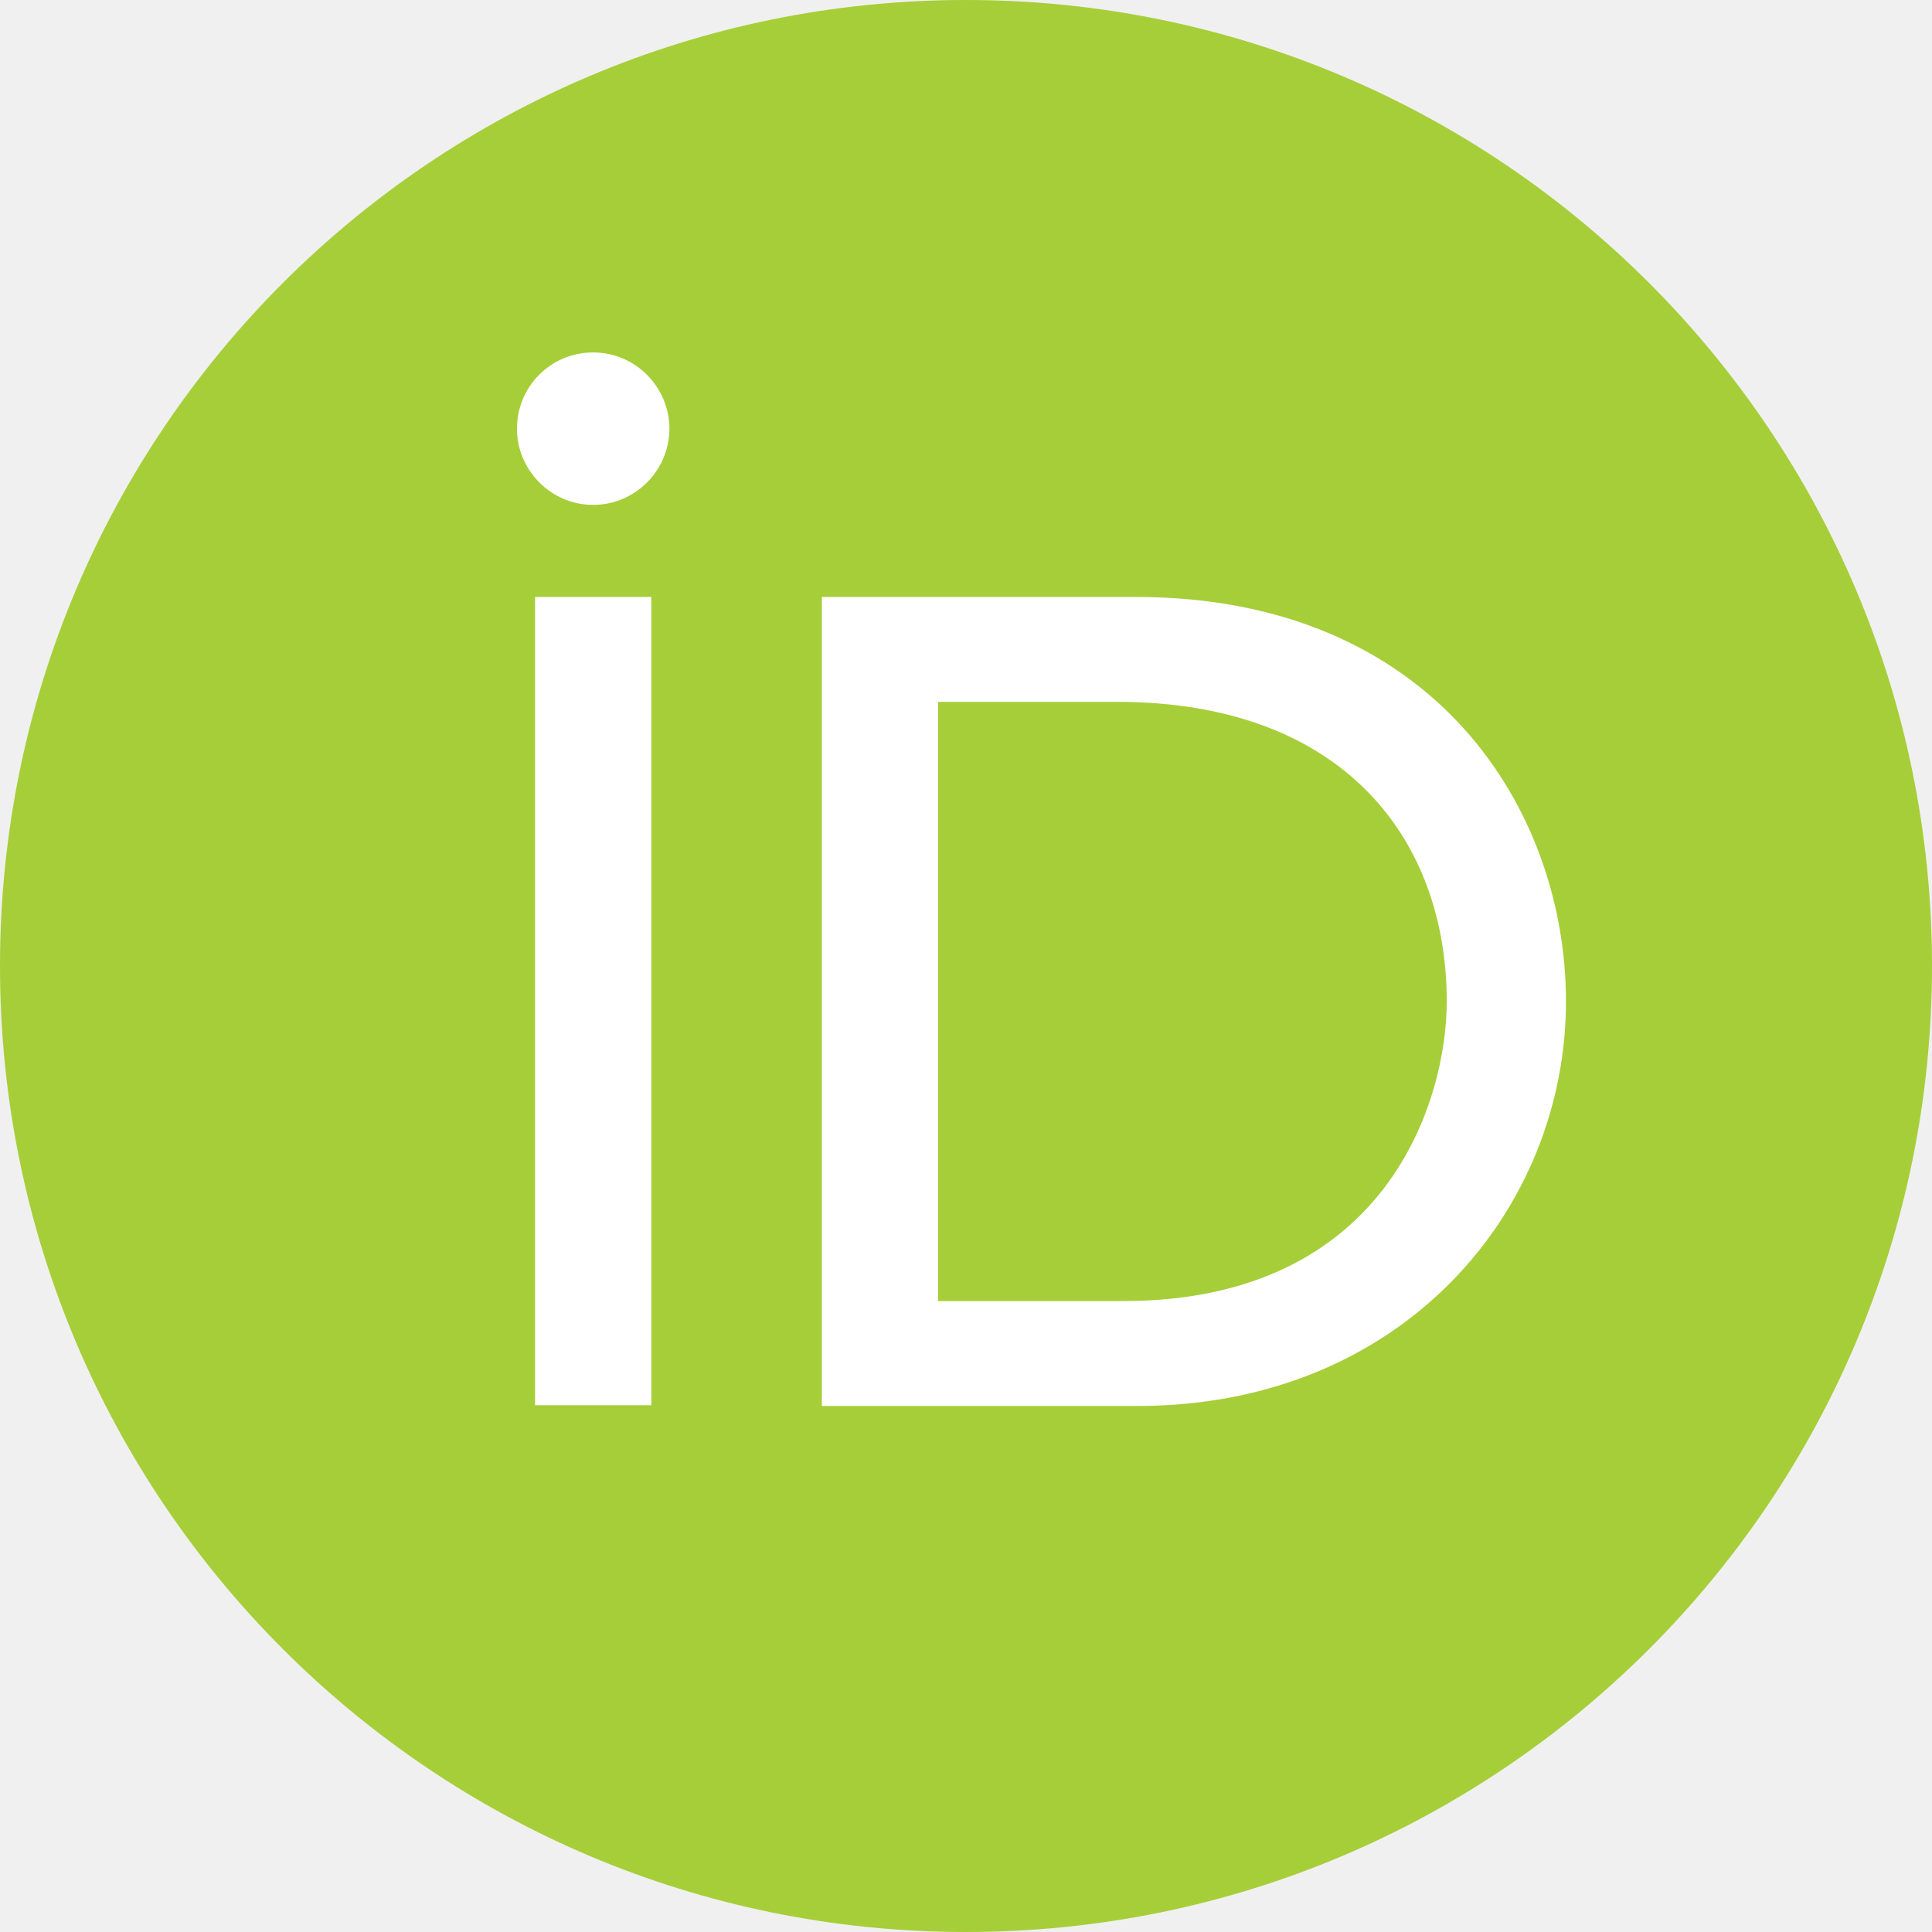
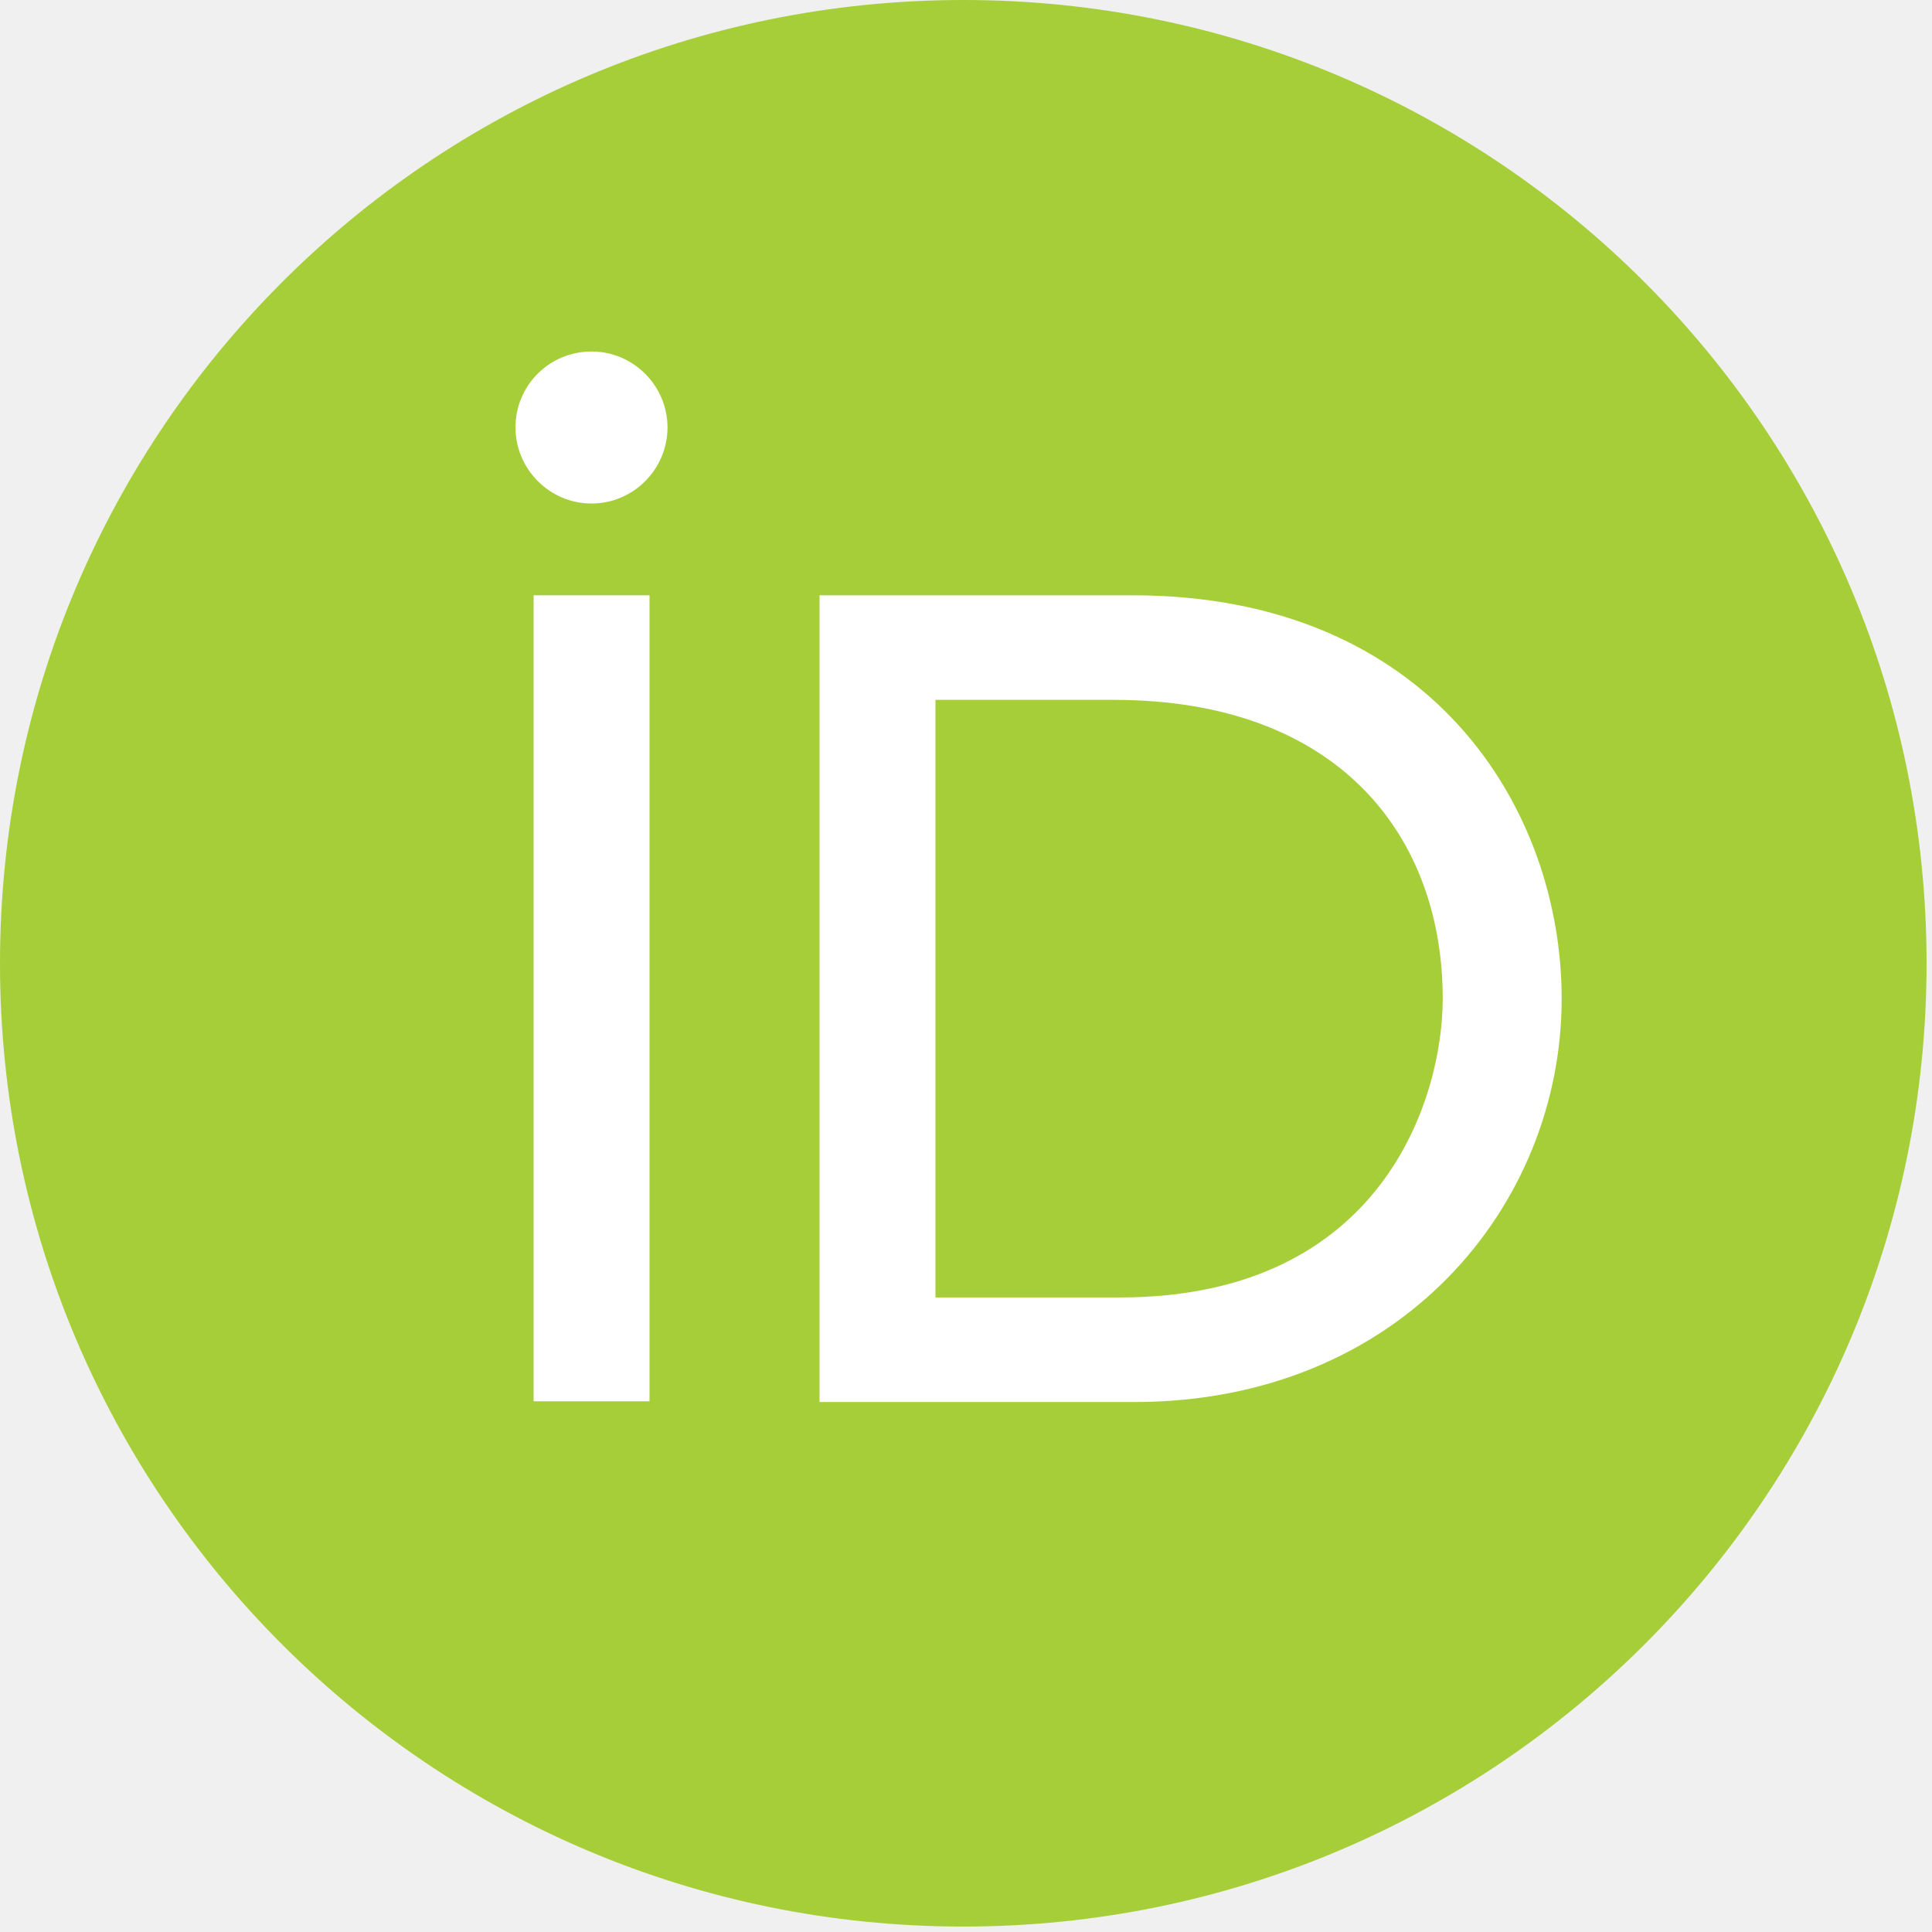
- <svg xmlns="http://www.w3.org/2000/svg" version="1.1" id="Layer_1" x="0px" y="0px" viewBox="0 0 256 256" style="enable-background:new 0 0 256 256;" xml:space="preserve">
-   <style type="text/css">
- 	.st0{fill:#A6CE39;}
- 	.st1{fill:#FFFFFF;}
- </style>
-   <path class="st0" d="M256,128c0,70.7-57.3,128-128,128C57.3,256,0,198.7,0,128C0,57.3,57.3,0,128,0C198.7,0,256,57.3,256,128z" />
+ <svg xmlns="http://www.w3.org/2000/svg" width="16px" height="16px" viewBox="0 0 16 16" version="1.1" xml:space="preserve" style="fill-rule:evenodd;clip-rule:evenodd;stroke-linejoin:round;stroke-miterlimit:2;">
+   <path d="M15.955,7.978c0,4.406 -3.571,7.977 -7.977,7.977c-4.407,0 -7.978,-3.571 -7.978,-7.977c0,-4.407 3.571,-7.978 7.978,-7.978c4.406,0 7.977,3.571 7.977,7.978Z" style="fill:#a6ce39;fill-rule:nonzero;" />
  <g>
-     <path class="st1" d="M86.3,186.2H70.9V79.1h15.4v48.4V186.2z" />
-     <path class="st1" d="M108.9,79.1h41.6c39.6,0,57,28.3,57,53.6c0,27.5-21.5,53.6-56.8,53.6h-41.8V79.1z M124.3,172.4h24.5   c34.9,0,42.9-26.5,42.9-39.7c0-21.5-13.7-39.7-43.7-39.7h-23.7V172.4z" />
-     <path class="st1" d="M88.7,56.8c0,5.5-4.5,10.1-10.1,10.1c-5.6,0-10.1-4.6-10.1-10.1c0-5.6,4.5-10.1,10.1-10.1   C84.2,46.7,88.7,51.3,88.7,56.8z" />
+     <path d="M5.379,11.605l-0.96,0l-0,-6.675l0.96,-0l-0,6.675Z" style="fill:#fff;fill-rule:nonzero;" />
+     <path d="M6.787,4.93l2.593,-0c2.468,-0 3.553,1.764 3.553,3.341c-0,1.714 -1.34,3.34 -3.54,3.34l-2.606,0l0,-6.681Zm0.96,5.815l1.527,0c2.175,0 2.674,-1.652 2.674,-2.474c-0,-1.34 -0.854,-2.475 -2.724,-2.475l-1.477,0l0,4.949Z" style="fill:#fff;fill-rule:nonzero;" />
+     <path d="M5.528,3.54c0,0.343 -0.28,0.63 -0.629,0.63c-0.349,-0 -0.63,-0.287 -0.63,-0.63c0,-0.349 0.281,-0.629 0.63,-0.629c0.349,-0 0.629,0.286 0.629,0.629Z" style="fill:#fff;fill-rule:nonzero;" />
  </g>
</svg>
